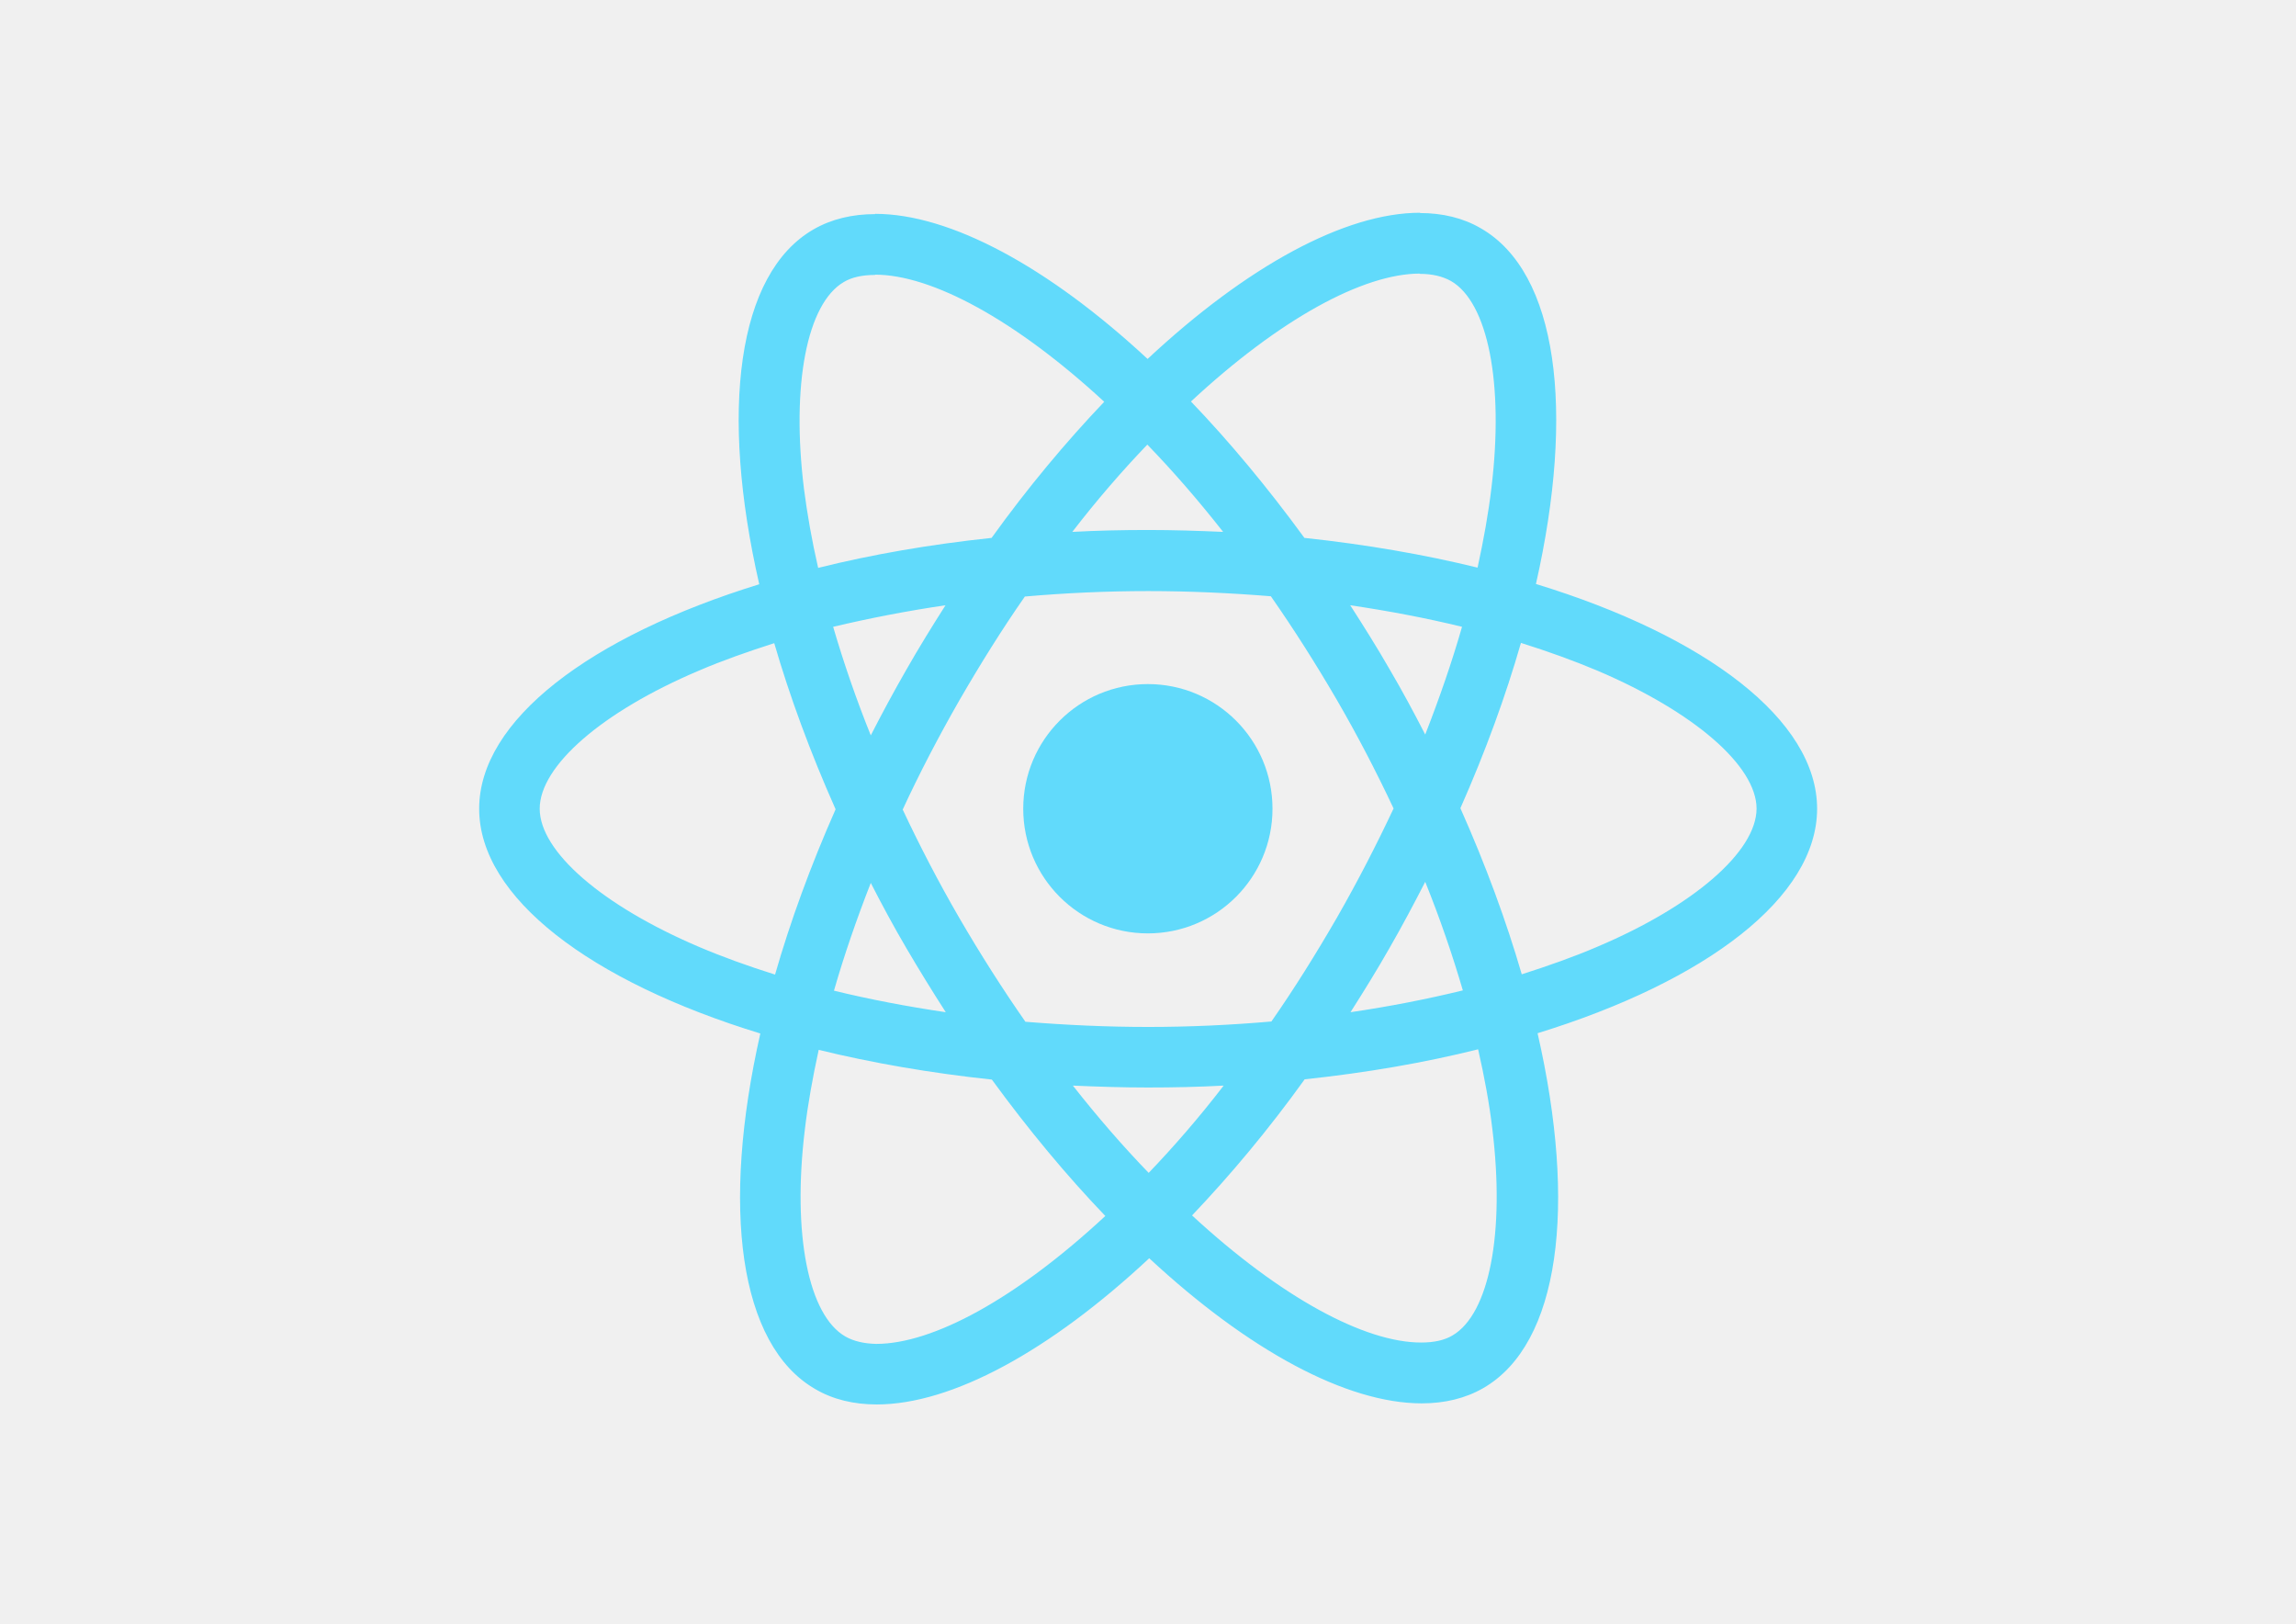
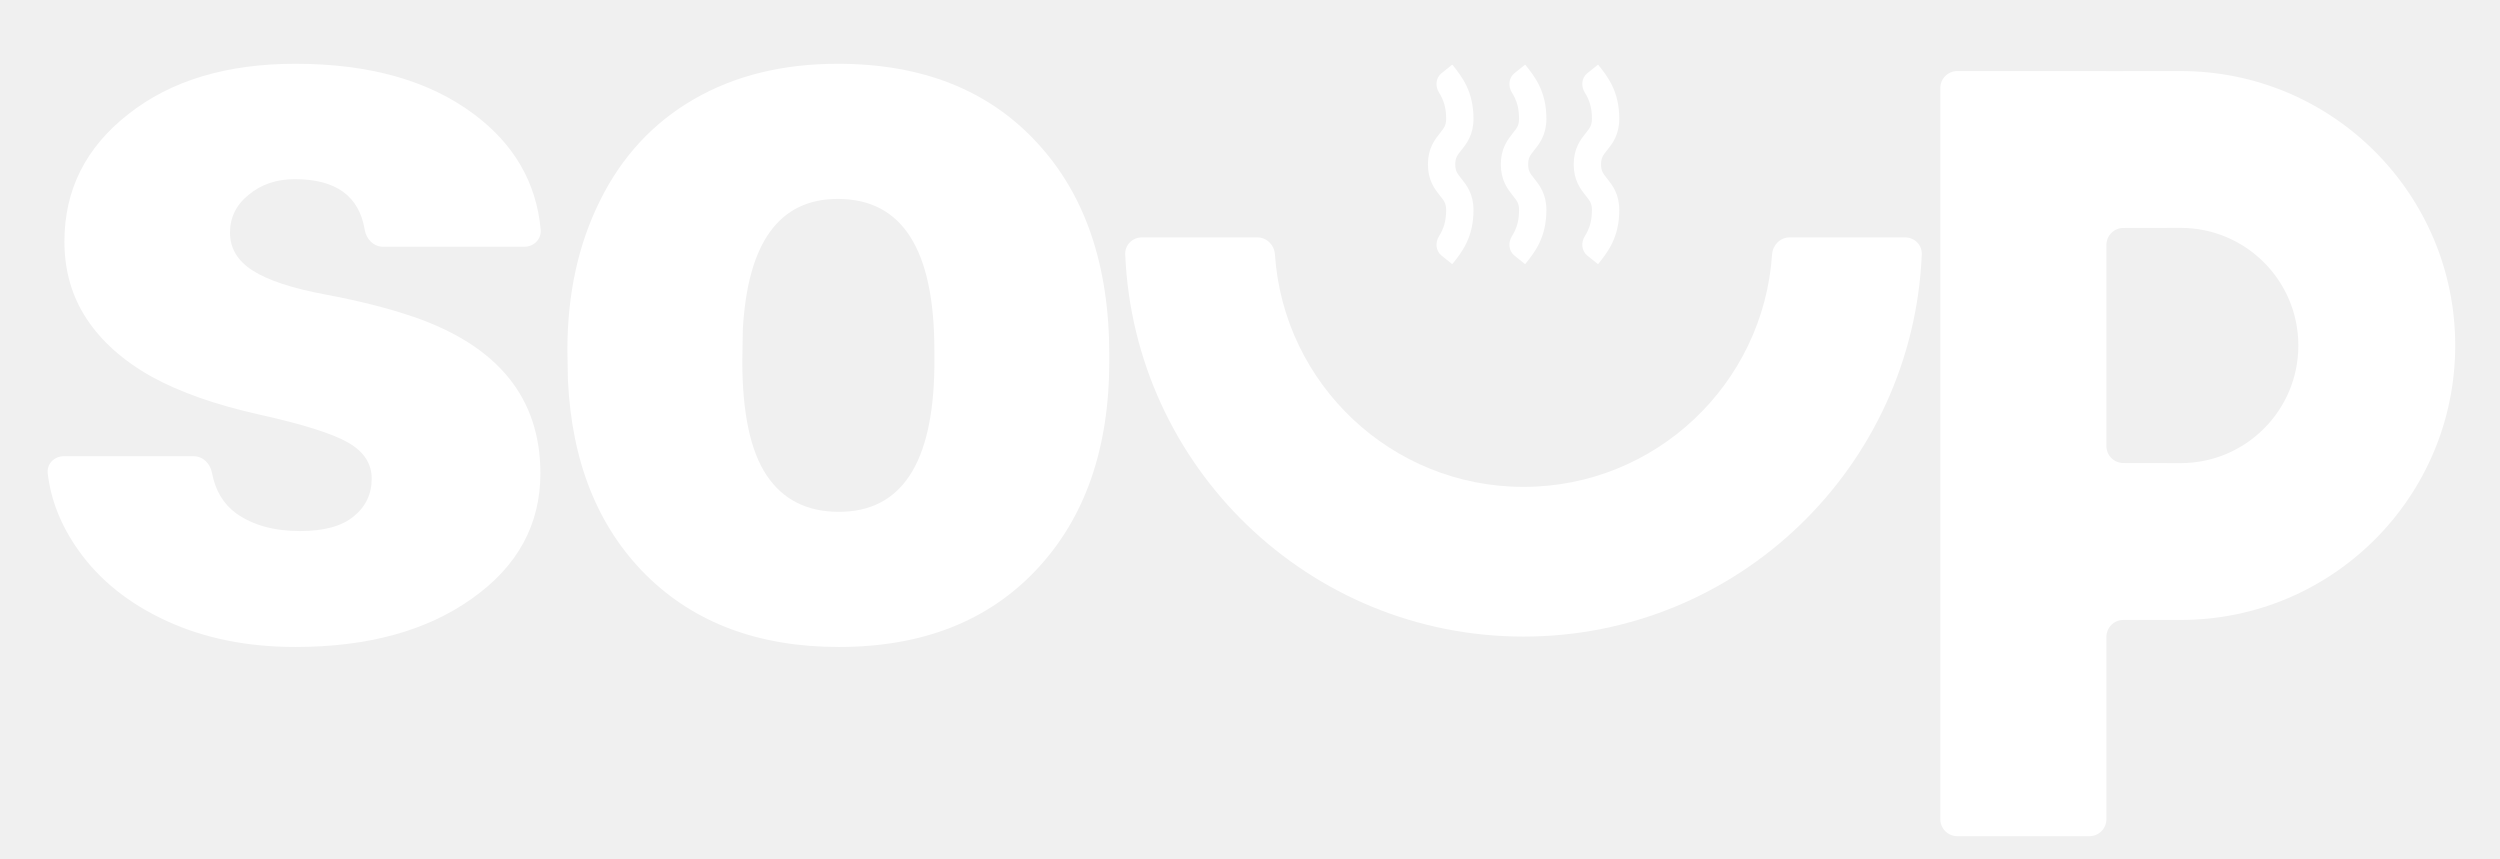
- <svg xmlns="http://www.w3.org/2000/svg" viewBox="0 0 841.9 595.3">
-   <g fill="#61DAFB">
-     <path d="M666.3 296.5c0-32.5-40.7-63.3-103.1-82.4 14.4-63.6 8-114.2-20.2-130.4-6.5-3.8-14.1-5.6-22.4-5.6v22.3c4.6 0 8.3.9 11.4 2.6 13.6 7.8 19.5 37.5 14.9 75.7-1.1 9.4-2.9 19.3-5.1 29.4-19.6-4.8-41-8.5-63.5-10.9-13.5-18.5-27.5-35.3-41.6-50 32.6-30.3 63.2-46.9 84-46.9V78c-27.5 0-63.5 19.6-99.9 53.6-36.4-33.8-72.4-53.2-99.9-53.2v22.3c20.7 0 51.4 16.5 84 46.6-14 14.7-28 31.4-41.3 49.9-22.6 2.4-44 6.1-63.6 11-2.3-10-4-19.7-5.2-29-4.7-38.2 1.1-67.9 14.6-75.8 3-1.8 6.9-2.6 11.5-2.6V78.5c-8.4 0-16 1.8-22.6 5.6-28.1 16.2-34.4 66.7-19.9 130.1-62.2 19.2-102.7 49.9-102.7 82.3 0 32.5 40.7 63.3 103.1 82.4-14.4 63.6-8 114.2 20.2 130.4 6.5 3.8 14.1 5.6 22.5 5.6 27.5 0 63.5-19.6 99.9-53.6 36.4 33.8 72.4 53.2 99.9 53.2 8.4 0 16-1.8 22.6-5.6 28.1-16.2 34.4-66.7 19.9-130.1 62-19.1 102.5-49.9 102.5-82.3zm-130.2-66.7c-3.7 12.9-8.3 26.2-13.5 39.5-4.1-8-8.4-16-13.1-24-4.6-8-9.5-15.8-14.4-23.4 14.2 2.1 27.9 4.7 41 7.9zm-45.8 106.5c-7.8 13.5-15.8 26.3-24.1 38.2-14.9 1.3-30 2-45.2 2-15.1 0-30.2-.7-45-1.9-8.3-11.9-16.4-24.6-24.2-38-7.6-13.1-14.5-26.4-20.8-39.8 6.2-13.4 13.2-26.8 20.7-39.9 7.8-13.5 15.8-26.3 24.1-38.2 14.9-1.3 30-2 45.2-2 15.1 0 30.2.7 45 1.9 8.3 11.9 16.4 24.6 24.2 38 7.6 13.1 14.5 26.4 20.8 39.8-6.3 13.4-13.2 26.8-20.7 39.9zm32.3-13c5.4 13.4 10 26.8 13.8 39.8-13.1 3.2-26.9 5.9-41.2 8 4.9-7.7 9.8-15.6 14.4-23.7 4.6-8 8.9-16.1 13-24.1zM421.2 430c-9.3-9.6-18.6-20.3-27.8-32 9 .4 18.2.7 27.5.7 9.4 0 18.7-.2 27.8-.7-9 11.7-18.3 22.4-27.5 32zm-74.4-58.9c-14.2-2.1-27.9-4.7-41-7.9 3.7-12.9 8.3-26.2 13.5-39.5 4.1 8 8.4 16 13.1 24 4.7 8 9.5 15.8 14.4 23.4zM420.7 163c9.3 9.6 18.6 20.3 27.8 32-9-.4-18.2-.7-27.5-.7-9.4 0-18.7.2-27.8.7 9-11.7 18.3-22.4 27.5-32zm-74 58.9c-4.9 7.7-9.8 15.6-14.4 23.7-4.6 8-8.9 16-13 24-5.4-13.4-10-26.8-13.8-39.8 13.1-3.1 26.9-5.8 41.2-7.9zm-90.5 125.2c-35.4-15.1-58.3-34.9-58.3-50.6 0-15.7 22.9-35.6 58.3-50.6 8.6-3.7 18-7 27.7-10.1 5.7 19.6 13.2 40 22.5 60.9-9.2 20.8-16.6 41.1-22.2 60.6-9.9-3.1-19.3-6.5-28-10.2zM310 490c-13.6-7.8-19.5-37.5-14.9-75.7 1.1-9.4 2.9-19.3 5.1-29.4 19.6 4.8 41 8.5 63.5 10.9 13.5 18.5 27.5 35.3 41.6 50-32.6 30.3-63.2 46.9-84 46.9-4.5-.1-8.3-1-11.3-2.7zm237.2-76.2c4.7 38.2-1.1 67.9-14.6 75.8-3 1.8-6.9 2.6-11.5 2.6-20.7 0-51.4-16.5-84-46.6 14-14.7 28-31.4 41.3-49.9 22.6-2.4 44-6.1 63.6-11 2.3 10.1 4.1 19.8 5.2 29.1zm38.5-66.7c-8.6 3.7-18 7-27.7 10.1-5.7-19.6-13.2-40-22.5-60.9 9.2-20.8 16.6-41.1 22.2-60.6 9.9 3.1 19.3 6.5 28.1 10.2 35.4 15.1 58.3 34.9 58.3 50.6-.1 15.7-23 35.6-58.4 50.6zM320.8 78.4z" />
-     <circle cx="420.9" cy="296.5" r="45.7" />
-     <path d="M520.5 78.1z" />
-   </g>
+ <svg xmlns="http://www.w3.org/2000/svg" width="588" height="202" viewBox="0 0 588 202" fill="none">
+   <path d="M87.424 112.559C87.424 109.054 85.593 106.242 81.93 104.123C78.268 102.004 71.309 99.803 61.054 97.521C50.799 95.239 42.335 92.264 35.661 88.597C28.987 84.848 23.9 80.324 20.4 75.027C16.901 69.729 15.151 63.657 15.151 56.811C15.151 44.667 20.156 34.683 30.167 26.859C40.178 18.953 53.282 15 69.478 15C86.895 15 100.894 18.953 111.475 26.859C120.938 33.93 126.169 42.989 127.169 54.037C127.368 56.237 125.555 58.033 123.346 58.033H90.081C87.872 58.033 86.135 56.227 85.779 54.046C84.481 46.109 79.007 42.14 69.356 42.14C65.042 42.14 61.42 43.363 58.49 45.808C55.56 48.172 54.096 51.146 54.096 54.733C54.096 58.4 55.886 61.375 59.467 63.657C63.048 65.939 68.746 67.814 76.559 69.281C84.454 70.748 91.372 72.5 97.313 74.538C117.172 81.384 127.101 93.65 127.101 111.336C127.101 123.398 121.73 133.22 110.986 140.799C100.324 148.379 86.488 152.169 69.478 152.169C58.165 152.169 48.073 150.131 39.201 146.056C30.33 141.981 23.412 136.439 18.447 129.43C14.343 123.635 11.935 117.59 11.224 111.293C10.976 109.098 12.791 107.302 15 107.302H45.561C47.729 107.302 49.452 109.042 49.849 111.173C50.627 115.346 52.531 118.538 55.56 120.75C59.467 123.521 64.473 124.906 70.577 124.906C76.193 124.906 80.384 123.765 83.151 121.483C86 119.201 87.424 116.226 87.424 112.559Z" fill="white" />
+   <path fill-rule="evenodd" clip-rule="evenodd" d="M141.141 47.153C146.269 36.802 153.634 28.855 163.238 23.313C172.842 17.771 184.114 15 197.055 15C216.833 15 232.419 21.154 243.813 33.46C255.208 45.686 260.905 62.353 260.905 83.462V84.929C260.905 105.549 255.167 121.931 243.691 134.075C232.297 146.138 216.833 152.169 197.299 152.169C178.499 152.169 163.401 146.545 152.006 135.298C140.612 123.969 134.467 108.646 133.572 89.33L133.45 82.362C133.45 69.159 136.014 57.422 141.141 47.153ZM174.592 84.929C174.592 97.155 176.505 106.12 180.33 111.825C184.155 117.53 189.812 120.383 197.299 120.383C211.949 120.383 219.437 109.095 219.763 86.519V82.362C219.763 58.645 212.194 46.786 197.055 46.786C183.301 46.786 175.853 57.015 174.714 77.472L174.592 84.929Z" fill="white" />
+   <path d="M268.567 55.833C266.358 55.833 264.559 57.629 264.651 59.836C266.745 109.834 307.885 149.724 358.328 149.724C408.771 149.724 449.91 109.834 452.004 59.836C452.097 57.629 450.297 55.833 448.088 55.833H420.928C418.719 55.833 416.942 57.629 416.794 59.834C414.74 90.377 389.349 114.515 358.328 114.515C327.306 114.515 301.915 90.377 299.862 59.834C299.713 57.629 297.937 55.833 295.728 55.833H268.567Z" fill="white" />
+   <path fill-rule="evenodd" clip-rule="evenodd" d="M456.361 20.712C456.361 18.502 458.152 16.712 460.361 16.712H495.421C495.424 16.712 495.427 16.715 495.427 16.718V16.718C495.427 16.722 495.43 16.726 495.434 16.726C501.486 16.716 512.446 16.712 512.899 16.712C548.559 16.712 577.468 45.612 577.468 81.262C577.468 116.912 548.559 145.812 512.899 145.812C512.649 145.812 506.002 145.81 499.43 145.807C497.22 145.806 495.427 147.598 495.427 149.808V192.669C495.427 194.878 493.637 196.669 491.427 196.669H460.361C458.152 196.669 456.361 194.878 456.361 192.669V20.712ZM499.412 108.905C497.209 108.899 495.427 107.111 495.427 104.908V57.616C495.427 55.412 497.209 53.624 499.412 53.618C505.354 53.604 512.533 53.597 512.899 53.597C528.182 53.597 540.571 65.983 540.571 81.262C540.571 96.54 528.182 108.926 512.899 108.926C512.533 108.926 505.354 108.919 499.412 108.905Z" fill="white" />
+   <path fill-rule="evenodd" clip-rule="evenodd" d="M379.196 20.168C380.215 22.293 380.852 24.783 380.852 27.933C380.852 29.741 380.483 31.225 379.866 32.511C379.303 33.685 378.57 34.602 378.061 35.239C378.042 35.263 378.023 35.286 378.005 35.309C377.443 36.012 377.139 36.412 376.919 36.871C376.732 37.261 376.566 37.789 376.566 38.664C376.566 39.538 376.732 40.066 376.919 40.456C377.139 40.915 377.443 41.315 378.005 42.018C378.023 42.041 378.042 42.065 378.061 42.089C378.57 42.725 379.303 43.642 379.866 44.816C380.483 46.102 380.852 47.586 380.852 49.395C380.852 52.544 380.215 55.034 379.196 57.159C378.233 59.169 376.965 60.755 375.932 62.048V62.048C375.893 62.097 375.822 62.105 375.773 62.066L373.348 60.123C371.963 59.013 371.807 57.037 372.754 55.536C372.991 55.159 373.206 54.777 373.4 54.373C373.989 53.144 374.423 51.61 374.423 49.395C374.423 48.52 374.257 47.992 374.07 47.602C373.85 47.143 373.546 46.743 372.984 46.04C372.966 46.017 372.947 45.993 372.928 45.97C372.419 45.333 371.685 44.416 371.123 43.242C370.506 41.956 370.136 40.472 370.136 38.664C370.136 36.855 370.506 35.371 371.123 34.085C371.685 32.911 372.419 31.994 372.928 31.358C372.947 31.334 372.966 31.31 372.984 31.287C373.546 30.584 373.85 30.184 374.07 29.725C374.257 29.335 374.423 28.807 374.423 27.933C374.423 25.717 373.989 24.183 373.4 22.954C373.206 22.55 372.991 22.168 372.754 21.791C371.807 20.29 371.963 18.314 373.348 17.205L375.773 15.261C375.822 15.223 375.893 15.23 375.932 15.279V15.279C376.965 16.572 378.233 18.158 379.196 20.168Z" fill="white" />
+   <path fill-rule="evenodd" clip-rule="evenodd" d="M362.055 20.168C363.073 22.293 363.711 24.783 363.711 27.933C363.711 29.741 363.341 31.225 362.724 32.511C362.162 33.685 361.428 34.602 360.919 35.239C360.9 35.263 360.881 35.286 360.863 35.309C360.301 36.012 359.997 36.412 359.777 36.871C359.59 37.261 359.424 37.789 359.424 38.664C359.424 39.538 359.59 40.066 359.777 40.456C359.997 40.915 360.301 41.315 360.863 42.018C360.881 42.041 360.9 42.065 360.919 42.089C361.428 42.725 362.162 43.642 362.724 44.816C363.341 46.102 363.711 47.586 363.711 49.395C363.711 52.544 363.073 55.034 362.055 57.159C361.091 59.169 359.824 60.755 358.79 62.048V62.048C358.751 62.097 358.68 62.105 358.632 62.066L356.206 60.123C354.821 59.013 354.665 57.037 355.612 55.536C355.849 55.159 356.064 54.777 356.258 54.373C356.847 53.144 357.281 51.61 357.281 49.395C357.281 48.52 357.115 47.992 356.928 47.602C356.708 47.143 356.404 46.743 355.842 46.04C355.824 46.017 355.805 45.993 355.786 45.97C355.277 45.333 354.544 44.416 353.981 43.242C353.364 41.956 352.995 40.472 352.995 38.664C352.995 36.855 353.364 35.371 353.981 34.085C354.544 32.911 355.277 31.994 355.786 31.358C355.805 31.334 355.824 31.31 355.842 31.287C356.404 30.584 356.708 30.184 356.928 29.725C357.115 29.335 357.281 28.807 357.281 27.933C357.281 25.717 356.847 24.183 356.258 22.954C356.064 22.55 355.849 22.168 355.612 21.791C354.665 20.29 354.821 18.314 356.206 17.205L358.632 15.261C358.68 15.223 358.751 15.23 358.79 15.279V15.279C359.824 16.572 361.091 18.158 362.055 20.168Z" fill="white" />
+   <path fill-rule="evenodd" clip-rule="evenodd" d="M344.908 20.168C345.926 22.293 346.564 24.783 346.564 27.933C346.564 29.741 346.194 31.225 345.577 32.511C345.015 33.685 344.282 34.602 343.773 35.239C343.753 35.263 343.735 35.286 343.716 35.309C343.155 36.012 342.851 36.412 342.631 36.871C342.444 37.261 342.277 37.789 342.277 38.664C342.277 39.538 342.444 40.066 342.631 40.456C342.851 40.915 343.155 41.315 343.716 42.018C343.735 42.041 343.753 42.065 343.773 42.089C344.281 42.725 345.015 43.642 345.577 44.816C346.194 46.102 346.564 47.586 346.564 49.395C346.564 52.544 345.926 55.034 344.908 57.159C343.944 59.169 342.677 60.755 341.644 62.048V62.048C341.605 62.097 341.533 62.105 341.485 62.066L339.059 60.123C337.674 59.013 337.518 57.037 338.465 55.536C338.703 55.159 338.918 54.777 339.111 54.373C339.7 53.144 340.134 51.61 340.134 49.395C340.134 48.52 339.968 47.992 339.781 47.602C339.561 47.143 339.257 46.743 338.696 46.04C338.677 46.017 338.658 45.993 338.639 45.97C338.13 45.333 337.397 44.416 336.834 43.242C336.218 41.956 335.848 40.472 335.848 38.664C335.848 36.855 336.218 35.371 336.834 34.085C337.397 32.911 338.13 31.994 338.639 31.358C338.658 31.334 338.677 31.31 338.696 31.287C339.257 30.584 339.561 30.184 339.781 29.725C339.968 29.335 340.134 28.807 340.134 27.933C340.134 25.717 339.7 24.183 339.111 22.954C338.918 22.55 338.703 22.168 338.465 21.791C337.518 20.29 337.674 18.314 339.059 17.205L341.485 15.261C341.533 15.223 341.605 15.23 341.644 15.279V15.279C342.677 16.572 343.944 18.158 344.908 20.168Z" fill="white" />
</svg>
